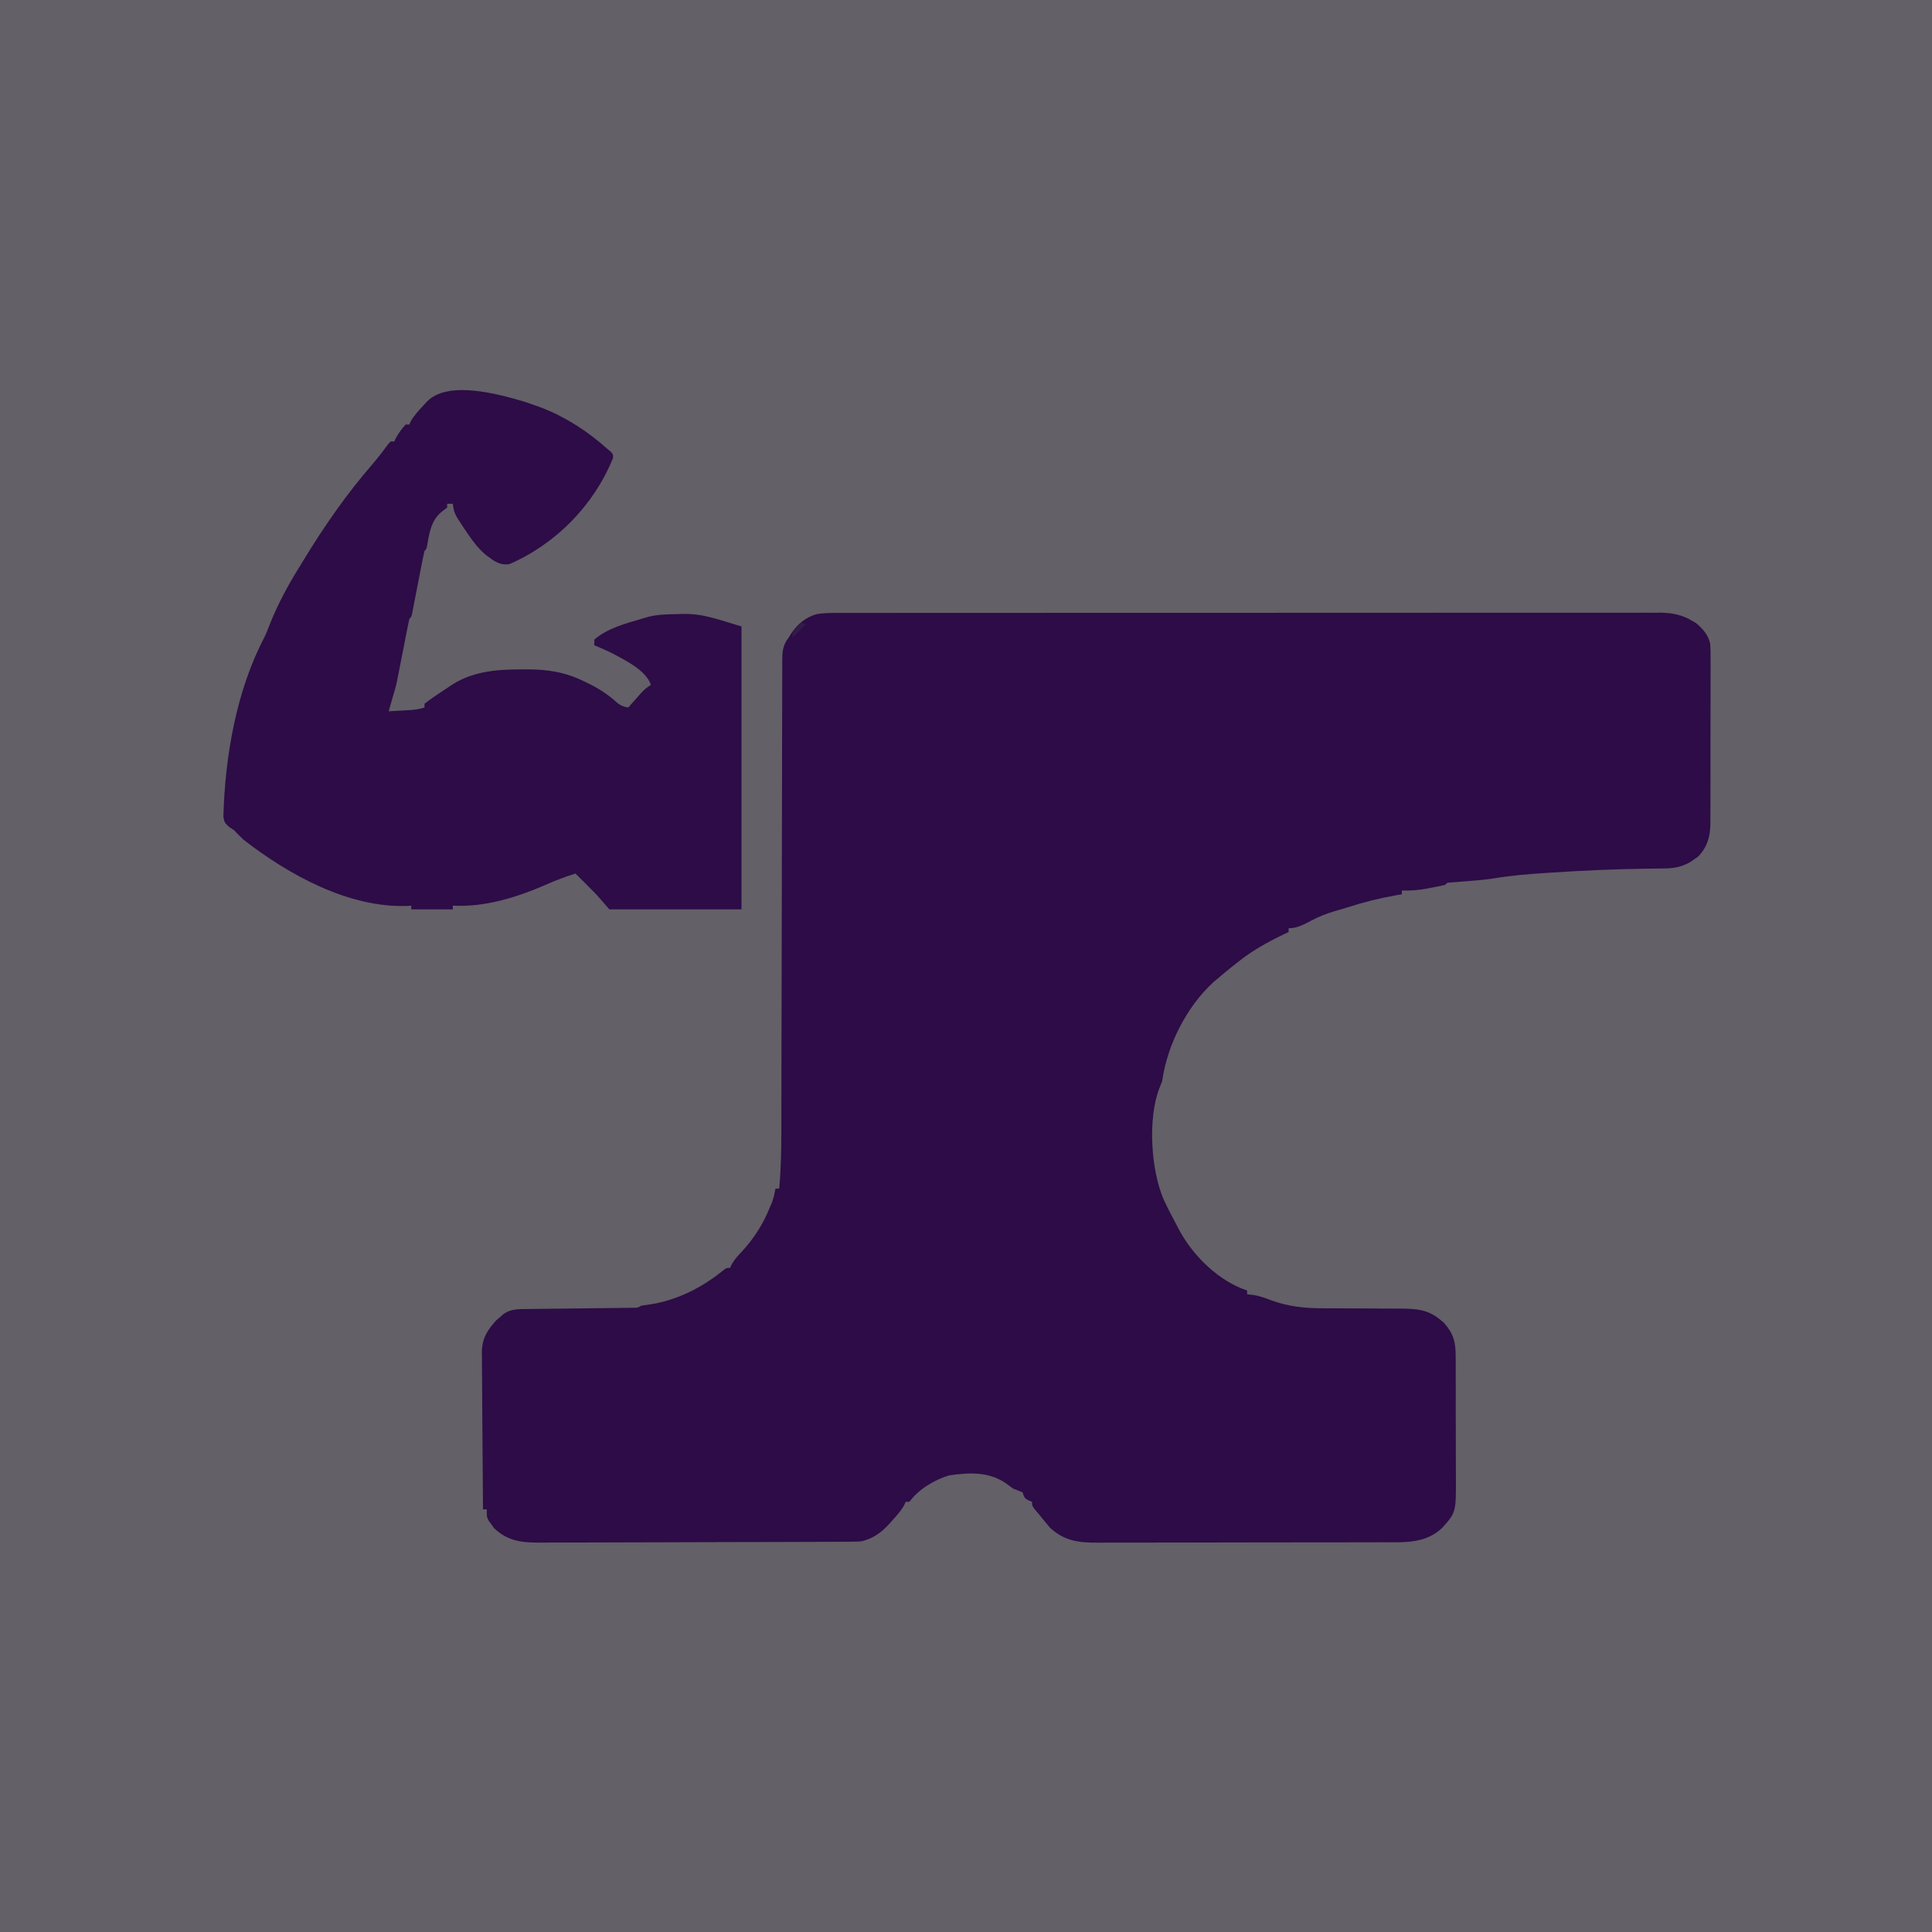
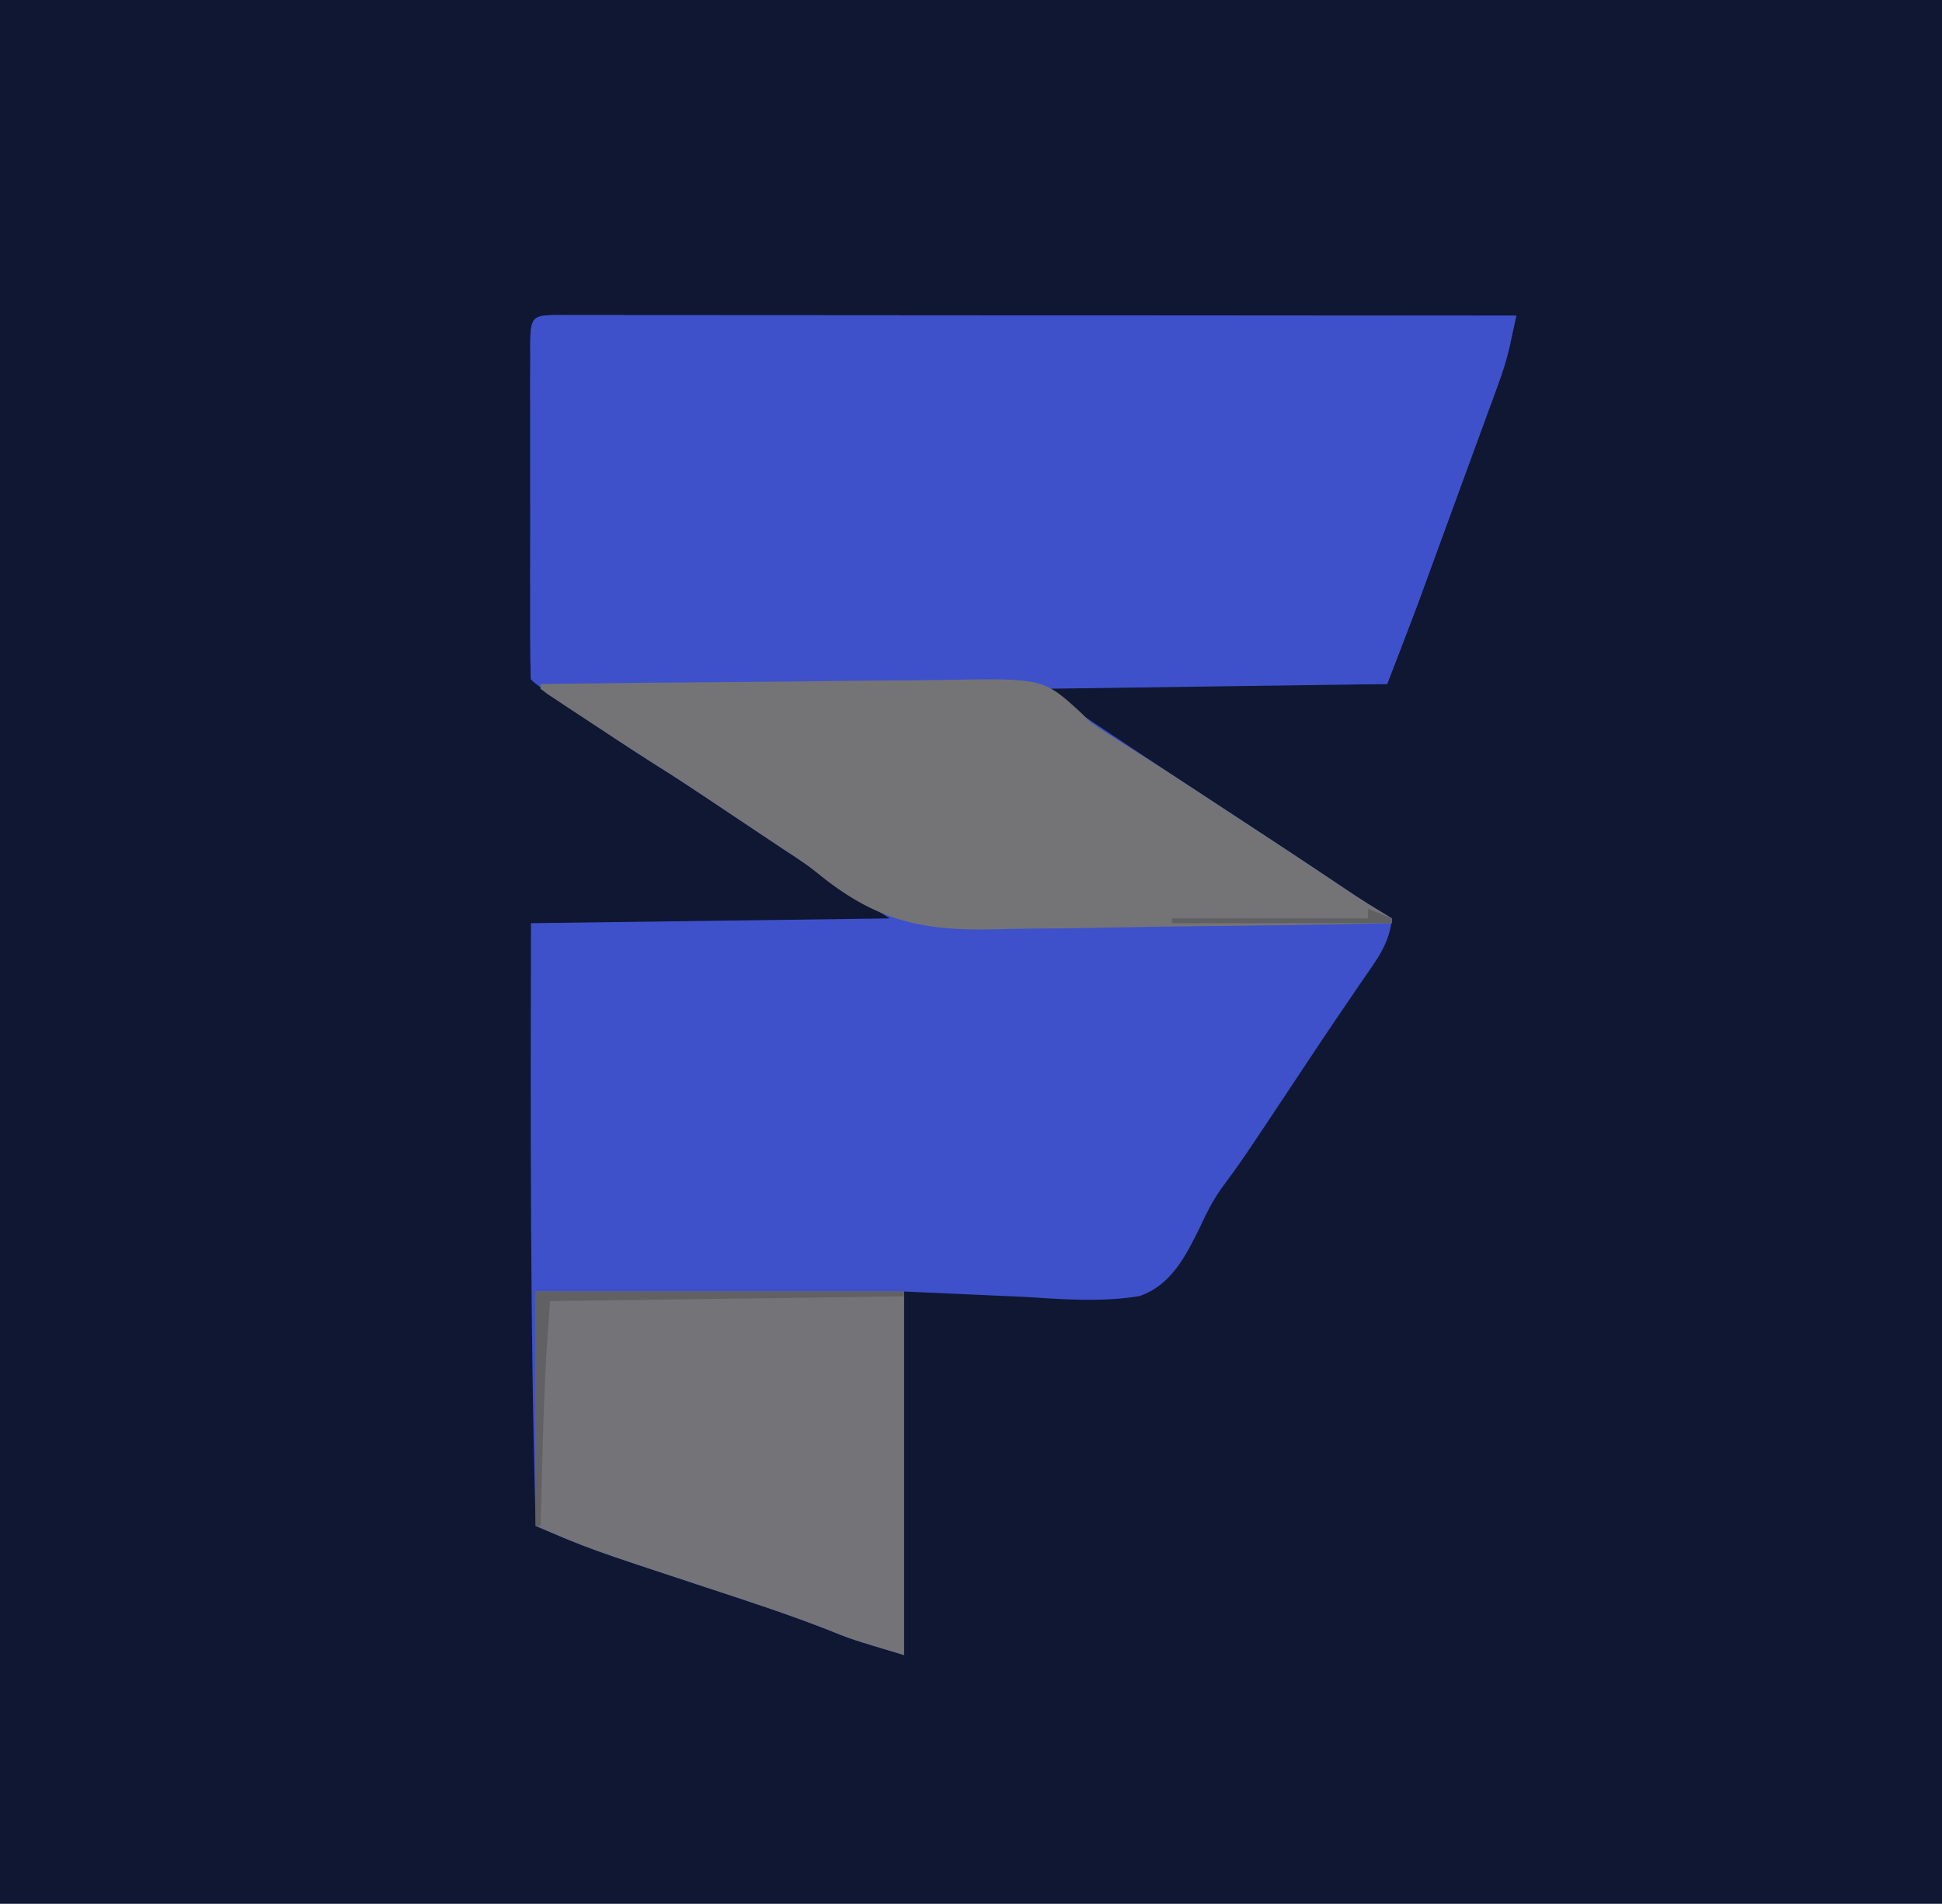
- <svg xmlns="http://www.w3.org/2000/svg" version="1.1" width="1024" height="1024">
-   <path d="M0 0 C337.92 0 675.84 0 1024 0 C1024 337.92 1024 675.84 1024 1024 C686.08 1024 348.16 1024 0 1024 C0 686.08 0 348.16 0 0 Z " fill="#636067" transform="translate(0,0)" />
-   <path d="M0 0 C0.763 -0.002 1.527 -0.004 2.313 -0.005 C4.88 -0.01 7.447 -0.008 10.014 -0.005 C11.87 -0.007 13.725 -0.009 15.581 -0.012 C20.687 -0.018 25.793 -0.018 30.899 -0.017 C36.402 -0.017 41.906 -0.022 47.41 -0.027 C58.196 -0.035 68.981 -0.038 79.766 -0.038 C88.531 -0.039 97.296 -0.041 106.06 -0.044 C126.854 -0.051 147.648 -0.058 168.443 -0.057 C169.108 -0.057 169.773 -0.057 170.458 -0.057 C173.829 -0.057 177.2 -0.057 180.571 -0.057 C181.24 -0.057 181.91 -0.057 182.6 -0.057 C183.954 -0.057 185.307 -0.057 186.661 -0.057 C207.728 -0.056 228.795 -0.063 249.862 -0.077 C273.527 -0.093 297.192 -0.101 320.856 -0.1 C333.388 -0.1 345.919 -0.103 358.451 -0.113 C369.119 -0.122 379.788 -0.125 390.456 -0.118 C395.901 -0.115 401.346 -0.115 406.79 -0.123 C411.773 -0.131 416.756 -0.13 421.739 -0.121 C423.543 -0.119 425.347 -0.121 427.151 -0.127 C429.601 -0.134 432.051 -0.129 434.501 -0.12 C435.555 -0.128 435.555 -0.128 436.629 -0.135 C442.709 -0.092 448.29 1.122 453.501 4.316 C454.123 4.681 454.744 5.046 455.384 5.422 C458.963 8.488 461.893 11.743 462.841 16.422 C463.018 19.105 463.041 21.747 463.008 24.435 C463.018 25.953 463.018 25.953 463.029 27.503 C463.046 30.835 463.027 34.167 463.005 37.5 C463.006 39.825 463.009 42.15 463.013 44.475 C463.016 49.343 463.001 54.21 462.973 59.078 C462.939 65.307 462.945 71.535 462.964 77.763 C462.975 82.563 462.966 87.363 462.951 92.163 C462.946 94.459 462.946 96.755 462.952 99.051 C462.958 102.265 462.937 105.479 462.91 108.693 C462.92 110.106 462.92 110.106 462.93 111.548 C462.83 118.488 461.342 124.075 456.412 129.152 C455.761 129.598 455.11 130.044 454.439 130.504 C453.791 130.965 453.142 131.427 452.474 131.902 C447.509 134.805 443.226 135.421 437.537 135.437 C435.922 135.46 434.307 135.484 432.692 135.507 C431.41 135.521 431.41 135.521 430.102 135.535 C413.245 135.732 396.448 136.463 379.626 137.566 C378.654 137.628 377.681 137.689 376.68 137.753 C367.132 138.363 357.706 139.071 348.264 140.671 C343.41 141.44 338.524 141.803 333.626 142.191 C331.694 142.345 329.762 142.502 327.83 142.664 C326.579 142.763 326.579 142.763 325.303 142.863 C323.372 142.932 323.372 142.932 322.376 144.129 C319.837 144.7 317.309 145.215 314.751 145.691 C313.702 145.899 313.702 145.899 312.63 146.111 C308.133 146.958 303.951 147.267 299.376 147.129 C299.376 147.789 299.376 148.449 299.376 149.129 C298.372 149.299 297.368 149.469 296.334 149.644 C287.431 151.202 278.978 153.315 270.376 156.129 C268.106 156.796 265.835 157.463 263.564 158.129 C259.183 159.473 255.19 161.021 251.154 163.179 C247.348 165.212 243.754 167.129 239.376 167.129 C239.376 167.789 239.376 168.449 239.376 169.129 C238.349 169.613 237.322 170.098 236.263 170.597 C227.654 174.732 219.868 179.14 212.376 185.129 C211.429 185.874 210.482 186.619 209.505 187.386 C206.754 189.589 204.055 191.838 201.376 194.129 C200.456 194.902 200.456 194.902 199.517 195.691 C185.284 208.704 174.92 229.235 172.376 248.129 C171.901 249.388 171.399 250.638 170.876 251.879 C164.653 267.908 166.354 295.41 173.203 311.01 C175.435 315.801 177.875 320.474 180.376 325.129 C180.873 326.072 181.369 327.016 181.88 327.988 C189.349 341.35 202.578 354.196 217.376 359.129 C217.376 359.789 217.376 360.449 217.376 361.129 C218.366 361.232 219.356 361.335 220.376 361.441 C223.837 361.932 226.86 363.035 230.118 364.304 C239.187 367.617 247.852 368.562 257.469 368.539 C259.577 368.535 261.684 368.549 263.791 368.568 C269.015 368.61 274.239 368.622 279.464 368.634 C283.905 368.646 288.346 368.669 292.788 368.709 C294.852 368.722 296.916 368.718 298.981 368.713 C307.308 368.78 313.551 369.264 320.064 374.879 C320.604 375.327 321.144 375.776 321.701 376.238 C326.733 381.915 327.971 386.586 327.91 393.95 C327.919 394.805 327.927 395.66 327.936 396.54 C327.959 399.349 327.952 402.156 327.943 404.965 C327.948 406.928 327.954 408.892 327.962 410.856 C327.972 414.967 327.968 419.077 327.953 423.187 C327.936 428.438 327.959 433.689 327.994 438.94 C328.016 442.994 328.015 447.049 328.007 451.103 C328.006 453.038 328.013 454.973 328.027 456.909 C328.155 476.674 328.155 476.674 320.819 484.868 C311.911 493.476 300.295 492.571 288.791 492.549 C287.011 492.556 285.231 492.564 283.451 492.574 C278.637 492.596 273.823 492.599 269.009 492.597 C264.983 492.597 260.958 492.606 256.932 492.614 C247.432 492.633 237.933 492.636 228.433 492.63 C218.646 492.623 208.86 492.646 199.073 492.683 C190.656 492.714 182.239 492.725 173.821 492.721 C168.8 492.719 163.78 492.724 158.759 492.749 C154.037 492.771 149.316 492.769 144.595 492.749 C142.867 492.746 141.139 492.751 139.411 492.765 C128.822 492.847 121.008 492.292 112.888 484.847 C111.985 483.749 111.985 483.749 111.064 482.629 C110.418 481.854 109.772 481.079 109.107 480.281 C108.536 479.571 107.965 478.86 107.376 478.129 C106.139 476.675 106.139 476.675 104.876 475.191 C103.376 473.129 103.376 473.129 103.376 471.129 C102.737 470.861 102.098 470.592 101.439 470.316 C99.376 469.129 99.376 469.129 98.376 466.129 C96.73 465.414 95.059 464.753 93.376 464.129 C91.98 463.159 90.605 462.158 89.251 461.129 C80.191 455.024 69.852 455.584 59.376 457.129 C51.52 459.526 43.239 464.465 38.376 471.129 C37.716 471.129 37.056 471.129 36.376 471.129 C36.153 471.665 35.93 472.201 35.701 472.754 C33.936 475.919 31.62 478.47 29.189 481.129 C28.732 481.649 28.275 482.17 27.804 482.707 C23.559 487.37 18.728 490.987 12.376 492.129 C9.911 492.23 7.474 492.281 5.009 492.283 C4.264 492.287 3.52 492.291 2.753 492.296 C0.257 492.309 -2.238 492.315 -4.734 492.322 C-6.523 492.329 -8.311 492.338 -10.1 492.346 C-15.977 492.372 -21.853 492.388 -27.729 492.402 C-29.753 492.407 -31.778 492.413 -33.802 492.418 C-42.223 492.44 -50.645 492.459 -59.066 492.47 C-71.128 492.486 -83.19 492.519 -95.251 492.576 C-103.736 492.615 -112.221 492.634 -120.706 492.64 C-125.772 492.643 -130.838 492.655 -135.903 492.688 C-140.671 492.718 -145.439 492.724 -150.207 492.712 C-151.953 492.712 -153.699 492.721 -155.445 492.738 C-165.811 492.837 -173.956 492.553 -181.815 485.031 C-182.267 484.383 -182.72 483.734 -183.186 483.066 C-183.662 482.415 -184.137 481.764 -184.627 481.093 C-185.624 479.129 -185.624 479.129 -185.624 475.129 C-186.284 475.129 -186.944 475.129 -187.624 475.129 C-187.74 463.532 -187.828 451.936 -187.883 440.34 C-187.909 434.954 -187.944 429.569 -188.001 424.184 C-188.055 418.984 -188.085 413.784 -188.098 408.584 C-188.107 406.603 -188.125 404.623 -188.152 402.642 C-188.189 399.86 -188.193 397.08 -188.191 394.299 C-188.218 393.079 -188.218 393.079 -188.246 391.836 C-188.182 384.683 -185.299 380.033 -180.526 374.851 C-179.877 374.303 -179.229 373.756 -178.561 373.191 C-177.91 372.625 -177.259 372.059 -176.588 371.476 C-172.734 368.833 -168.808 368.989 -164.234 368.939 C-162.94 368.922 -161.645 368.906 -160.311 368.889 C-159.623 368.882 -158.934 368.875 -158.224 368.868 C-156.064 368.847 -153.904 368.82 -151.744 368.792 C-146.382 368.722 -141.021 368.662 -135.659 368.603 C-131.123 368.552 -126.586 368.497 -122.049 368.437 C-119.919 368.41 -117.788 368.389 -115.658 368.369 C-114.369 368.352 -113.081 368.335 -111.754 368.318 C-110.616 368.306 -109.477 368.293 -108.305 368.28 C-105.652 368.308 -105.652 368.308 -103.624 367.129 C-101.855 366.86 -100.084 366.613 -98.311 366.379 C-84.599 364.11 -71.601 357.588 -60.811 348.851 C-58.624 347.129 -58.624 347.129 -56.624 347.129 C-56.381 346.565 -56.139 346.002 -55.889 345.422 C-54.377 342.681 -52.525 340.713 -50.374 338.441 C-43.852 331.302 -39.242 324.079 -35.624 315.129 C-35.232 314.221 -34.84 313.314 -34.436 312.379 C-33.57 309.981 -33.054 307.638 -32.624 305.129 C-31.964 305.129 -31.304 305.129 -30.624 305.129 C-29.365 291.279 -29.471 277.432 -29.466 263.536 C-29.461 260.862 -29.456 258.189 -29.45 255.515 C-29.439 249.784 -29.431 244.053 -29.424 238.322 C-29.414 229.263 -29.393 220.204 -29.371 211.145 C-29.364 208.038 -29.356 204.932 -29.349 201.825 C-29.346 200.661 -29.346 200.661 -29.343 199.474 C-29.322 190.67 -29.304 181.865 -29.286 173.061 C-29.284 172.257 -29.282 171.453 -29.281 170.625 C-29.254 157.567 -29.236 144.509 -29.219 131.451 C-29.202 118.023 -29.173 104.594 -29.134 91.166 C-29.111 82.893 -29.097 74.619 -29.095 66.346 C-29.093 60.686 -29.08 55.025 -29.058 49.365 C-29.046 46.1 -29.041 42.834 -29.045 39.569 C-29.049 36.031 -29.035 32.493 -29.016 28.955 C-29.021 27.922 -29.027 26.888 -29.032 25.823 C-28.985 20.755 -28.911 17.254 -25.624 13.129 C-25.259 12.52 -24.894 11.912 -24.518 11.285 C-21.103 6.057 -16.633 2.155 -10.471 0.578 C-6.969 0.025 -3.535 -0.01 0 0 Z " fill="#2D0C47" transform="translate(443.6235,324.8714)" />
-   <path d="M0 0 C2.05 0.684 4.092 1.392 6.125 2.125 C7.094 2.472 8.064 2.819 9.062 3.176 C22.107 8.223 33.733 15.817 44.125 25.125 C44.739 25.623 45.352 26.12 45.984 26.633 C47.125 28.125 47.125 28.125 47.031 29.875 C36.988 54.81 16.809 75.4 -7.875 86.125 C-13.272 86.904 -16.197 84.335 -20.387 81.238 C-24.24 77.966 -27.055 74.298 -29.875 70.125 C-30.518 69.187 -31.161 68.248 -31.824 67.281 C-37.159 59.231 -37.159 59.231 -37.875 54.125 C-38.865 54.125 -39.855 54.125 -40.875 54.125 C-40.875 54.785 -40.875 55.445 -40.875 56.125 C-41.803 56.847 -42.731 57.569 -43.688 58.312 C-49.36 62.904 -50.263 69.222 -51.445 76.086 C-51.875 78.125 -51.875 78.125 -52.875 79.125 C-53.291 80.854 -53.655 82.595 -53.996 84.34 C-54.209 85.419 -54.423 86.499 -54.643 87.611 C-54.864 88.75 -55.085 89.889 -55.312 91.062 C-55.53 92.167 -55.747 93.271 -55.971 94.408 C-57.223 100.77 -57.223 100.77 -58.446 107.137 C-58.707 108.494 -58.707 108.494 -58.973 109.879 C-59.124 110.678 -59.274 111.476 -59.43 112.299 C-59.875 114.125 -59.875 114.125 -60.875 115.125 C-61.291 116.854 -61.655 118.595 -61.996 120.34 C-62.209 121.419 -62.423 122.499 -62.643 123.611 C-62.864 124.75 -63.085 125.889 -63.312 127.062 C-63.53 128.167 -63.747 129.271 -63.971 130.408 C-64.608 133.647 -65.242 136.886 -65.875 140.125 C-66.239 141.987 -66.605 143.849 -66.973 145.711 C-67.124 146.478 -67.274 147.246 -67.43 148.037 C-68.086 151.116 -68.966 154.112 -69.875 157.125 C-70.544 159.458 -71.211 161.791 -71.875 164.125 C-69.27 163.984 -66.666 163.838 -64.062 163.688 C-63.325 163.648 -62.587 163.609 -61.826 163.568 C-58.644 163.381 -55.913 163.138 -52.875 162.125 C-52.875 161.465 -52.875 160.805 -52.875 160.125 C-50.884 158.574 -48.906 157.15 -46.812 155.75 C-46.211 155.344 -45.61 154.937 -44.99 154.519 C-43.291 153.378 -41.583 152.251 -39.875 151.125 C-39.215 150.683 -38.555 150.241 -37.875 149.785 C-26.926 142.969 -14.709 141.945 -2.188 141.938 C-1.067 141.925 0.054 141.913 1.209 141.9 C12.318 141.881 21.688 143.33 31.688 148.25 C32.507 148.644 33.327 149.038 34.172 149.443 C39.819 152.245 44.551 155.327 49.215 159.594 C51.221 161.202 52.612 161.72 55.125 162.125 C55.74 161.426 56.355 160.728 56.988 160.008 C57.797 159.098 58.605 158.188 59.438 157.25 C60.238 156.345 61.039 155.44 61.863 154.508 C64.125 152.125 64.125 152.125 67.125 150.125 C64.502 142.257 53.157 136.88 46.125 133.125 C43.158 131.705 40.167 130.374 37.125 129.125 C37.125 128.135 37.125 127.145 37.125 126.125 C44.063 120.151 53.505 117.629 62.125 115.125 C63.366 114.759 64.608 114.393 65.887 114.016 C70.998 112.78 76.074 112.68 81.312 112.625 C82.245 112.584 83.178 112.543 84.139 112.5 C95.6 112.379 103.176 115.711 115.125 119.125 C115.125 168.625 115.125 218.125 115.125 269.125 C92.025 269.125 68.925 269.125 45.125 269.125 C42.815 266.485 40.505 263.845 38.125 261.125 C36.162 259.1 34.198 257.099 32.188 255.125 C31.694 254.636 31.201 254.148 30.693 253.645 C29.506 252.469 28.316 251.297 27.125 250.125 C21.768 251.788 16.69 253.721 11.562 256 C-3.908 262.704 -20.868 268.08 -37.875 267.125 C-37.875 267.785 -37.875 268.445 -37.875 269.125 C-45.135 269.125 -52.395 269.125 -59.875 269.125 C-59.875 268.465 -59.875 267.805 -59.875 267.125 C-60.46 267.171 -61.045 267.218 -61.648 267.266 C-92.85 268.577 -125.086 250.671 -148.875 232.125 C-150.578 230.496 -152.257 228.839 -153.875 227.125 C-154.734 226.558 -155.592 225.991 -156.477 225.406 C-158.875 223.125 -158.875 223.125 -159.469 220.078 C-158.666 188.374 -152.677 153.407 -137.824 125.051 C-136.788 122.948 -135.957 120.817 -135.125 118.625 C-130.811 107.619 -125.144 97.128 -118.875 87.125 C-117.951 85.603 -117.951 85.603 -117.008 84.051 C-106.082 66.089 -94.09 48.832 -80.289 32.949 C-77.443 29.62 -74.806 26.166 -72.215 22.637 C-71.773 22.138 -71.331 21.639 -70.875 21.125 C-70.215 21.125 -69.555 21.125 -68.875 21.125 C-68.504 20.29 -68.504 20.29 -68.125 19.438 C-66.646 16.701 -64.94 14.448 -62.875 12.125 C-62.215 12.125 -61.555 12.125 -60.875 12.125 C-60.658 11.593 -60.442 11.06 -60.219 10.512 C-58.382 7.249 -55.914 4.657 -53.375 1.938 C-52.876 1.392 -52.377 0.846 -51.863 0.283 C-40.888 -11.589 -14.031 -4.099 0 0 Z " fill="#2D0C47" transform="translate(277.875,212.875)" />
-   <path d="M0 0 C0.66 0.33 1.32 0.66 2 1 C-0.31 3.31 -2.62 5.62 -5 8 C-5 5 -5 5 -2.5 2.312 C-1.675 1.549 -0.85 0.786 0 0 Z " fill="#321B48" transform="translate(425,330)" />
+ <svg xmlns="http://www.w3.org/2000/svg" version="1.1" width="406" height="398">
+   <path d="M0 0 C133.98 0 267.96 0 406 0 C406 131.34 406 262.68 406 398 C272.02 398 138.04 398 0 398 C0 266.66 0 135.32 0 0 Z " fill="#0F1733" transform="translate(0,0)" />
+   <path d="M0 0 C0.795 0.003 1.589 0.006 2.408 0.009 C3.246 0.008 4.084 0.007 4.948 0.006 C7.778 0.005 10.607 0.01 13.437 0.016 C15.457 0.016 17.477 0.016 19.497 0.015 C24.999 0.015 30.5 0.021 36.002 0.028 C41.745 0.034 47.488 0.035 53.231 0.036 C64.114 0.039 74.998 0.047 85.881 0.057 C98.268 0.068 110.654 0.074 123.041 0.079 C148.529 0.089 174.017 0.107 199.505 0.129 C199.192 1.57 198.877 3.011 198.56 4.452 C198.385 5.254 198.209 6.056 198.029 6.883 C197.426 9.469 196.642 11.929 195.728 14.422 C195.385 15.367 195.042 16.312 194.688 17.286 C194.318 18.286 193.949 19.286 193.568 20.317 C193.179 21.382 192.79 22.448 192.389 23.546 C191.547 25.851 190.703 28.154 189.856 30.457 C188.688 33.631 187.527 36.808 186.368 39.986 C184.278 45.718 182.185 51.448 180.084 57.176 C179.706 58.206 179.329 59.235 178.94 60.296 C176.834 65.922 174.662 71.522 172.505 77.129 C136.865 77.624 136.865 77.624 100.505 78.129 C112.94 86.419 125.375 94.698 137.88 102.879 C140.514 104.602 143.147 106.326 145.779 108.051 C146.733 108.676 146.733 108.676 147.706 109.313 C153.002 112.787 158.272 116.298 163.528 119.831 C166.802 122.025 170.106 124.135 173.505 126.129 C173.031 131.327 170.332 134.777 167.443 138.942 C166.351 140.545 165.26 142.15 164.169 143.754 C163.581 144.615 162.992 145.476 162.385 146.363 C159.692 150.325 157.046 154.318 154.397 158.309 C142.16 176.745 142.16 176.745 137.783 182.678 C135.999 185.221 134.693 187.8 133.406 190.625 C130.444 196.629 127.399 202.787 120.737 205.083 C112.749 206.399 104.797 205.76 96.755 205.254 C88.423 204.883 80.09 204.512 71.505 204.129 C71.505 229.209 71.505 254.289 71.505 280.129 C60.424 276.805 60.424 276.805 55.513 274.82 C47.241 271.582 38.817 268.839 30.38 266.067 C5.273 257.796 5.273 257.796 -5.495 253.129 C-6.672 211.119 -6.569 169.157 -6.495 127.129 C18.255 126.799 43.005 126.469 68.505 126.129 C62.895 122.499 57.285 118.869 51.505 115.129 C48.332 113.033 45.163 110.935 42.005 108.817 C41.299 108.344 40.593 107.872 39.865 107.385 C36.958 105.441 34.051 103.495 31.146 101.548 C27.338 99.001 23.522 96.484 19.63 94.067 C14.129 90.585 8.753 86.929 3.38 83.254 C2.526 82.67 1.671 82.086 0.791 81.484 C-5.364 77.26 -5.364 77.26 -6.495 76.129 C-6.595 73.792 -6.631 71.484 -6.624 69.147 C-6.626 68.417 -6.627 67.687 -6.629 66.934 C-6.634 64.51 -6.631 62.085 -6.627 59.66 C-6.628 57.983 -6.629 56.305 -6.63 54.627 C-6.632 51.107 -6.63 47.586 -6.625 44.065 C-6.619 39.542 -6.623 35.019 -6.629 30.496 C-6.632 27.03 -6.631 23.564 -6.628 20.099 C-6.628 18.43 -6.629 16.762 -6.631 15.094 C-6.633 12.766 -6.63 10.439 -6.624 8.112 C-6.626 7.415 -6.628 6.719 -6.63 6.002 C-6.603 -0.039 -5.969 0.017 0 0 Z " fill="#3E51CA" transform="translate(117.4946,65.87092)" />
+   <path d="M0 0 C0.795 0.003 1.589 0.006 2.408 0.009 C3.246 0.008 4.084 0.007 4.948 0.006 C7.778 0.005 10.607 0.01 13.437 0.016 C15.457 0.016 17.477 0.016 19.497 0.015 C24.999 0.015 30.5 0.021 36.002 0.028 C41.745 0.034 47.488 0.035 53.231 0.036 C64.114 0.039 74.998 0.047 85.881 0.057 C98.268 0.068 110.654 0.074 123.041 0.079 C148.529 0.089 174.017 0.107 199.505 0.129 C199.192 1.57 198.877 3.011 198.56 4.452 C198.385 5.254 198.209 6.056 198.029 6.883 C197.426 9.469 196.642 11.929 195.728 14.422 C195.385 15.367 195.042 16.312 194.688 17.286 C194.318 18.286 193.949 19.286 193.568 20.317 C193.179 21.382 192.79 22.448 192.389 23.546 C191.547 25.851 190.703 28.154 189.856 30.457 C188.688 33.631 187.527 36.808 186.368 39.986 C184.278 45.718 182.185 51.448 180.084 57.176 C179.706 58.206 179.329 59.235 178.94 60.296 C177.629 63.832 176.271 67.349 174.916 70.869 C174.465 72.041 174.014 73.213 173.549 74.42 C173.032 75.761 173.032 75.761 172.505 77.129 C149.314 77.152 126.123 77.17 102.932 77.181 C92.165 77.186 81.398 77.193 70.631 77.205 C61.25 77.214 51.868 77.221 42.487 77.223 C37.517 77.224 32.546 77.228 27.576 77.235 C22.903 77.242 18.231 77.244 13.558 77.242 C11.838 77.242 10.118 77.244 8.397 77.248 C6.059 77.253 3.721 77.252 1.383 77.249 C0.072 77.25 -1.24 77.251 -2.592 77.252 C-5.495 77.129 -5.495 77.129 -6.495 76.129 C-6.595 73.792 -6.631 71.484 -6.624 69.147 C-6.626 68.417 -6.627 67.687 -6.629 66.934 C-6.634 64.51 -6.631 62.085 -6.627 59.66 C-6.628 57.983 -6.629 56.305 -6.63 54.627 C-6.632 51.107 -6.63 47.586 -6.625 44.065 C-6.619 39.542 -6.623 35.019 -6.629 30.496 C-6.632 27.03 -6.631 23.564 -6.628 20.099 C-6.628 18.43 -6.629 16.762 -6.631 15.094 C-6.633 12.766 -6.63 10.439 -6.624 8.112 C-6.626 7.415 -6.628 6.719 -6.63 6.002 C-6.603 -0.039 -5.969 0.017 0 0 Z " fill="#3E51CA" transform="translate(117.4946,65.87092)" />
+   <path d="M0 0 C13.37 -0.186 26.739 -0.328 40.11 -0.414 C46.319 -0.456 52.528 -0.513 58.737 -0.604 C64.734 -0.691 70.731 -0.738 76.729 -0.759 C79.012 -0.774 81.294 -0.802 83.577 -0.846 C105.091 -1.238 105.091 -1.238 112.966 5.971 C113.637 6.641 114.308 7.31 115 8 C116.184 8.843 117.392 9.655 118.629 10.418 C120.878 11.838 123.124 13.26 125.368 14.688 C125.967 15.068 126.566 15.449 127.183 15.841 C130.199 17.765 133.191 19.724 136.184 21.684 C136.776 22.072 137.369 22.46 137.98 22.86 C139.799 24.052 141.618 25.244 143.438 26.438 C144.381 27.056 144.381 27.056 145.344 27.687 C153.674 33.145 161.988 38.626 170.25 44.188 C172.094 45.403 173.97 46.57 175.875 47.688 C176.576 48.121 177.278 48.554 178 49 C178 49.33 178 49.66 178 50 C164.752 50.28 151.504 50.492 138.253 50.622 C132.098 50.684 125.945 50.768 119.792 50.905 C113.839 51.037 107.889 51.108 101.935 51.139 C99.677 51.16 97.42 51.203 95.164 51.269 C79.582 51.702 69.89 49.379 57.728 39.396 C55.465 37.567 53.069 35.984 50.621 34.414 C47.809 32.539 44.996 30.664 42.184 28.789 C41.503 28.335 40.822 27.882 40.121 27.415 C38.629 26.419 37.137 25.423 35.647 24.425 C31.813 21.862 27.973 19.321 24.062 16.875 C18.772 13.519 13.536 10.084 8.312 6.625 C7.497 6.089 6.682 5.552 5.842 5 C5.086 4.497 4.33 3.994 3.551 3.477 C2.867 3.024 2.183 2.571 1.478 2.104 C0.99 1.74 0.502 1.375 0 1 C0 0.67 0 0.34 0 0 Z " fill="#747477" transform="translate(113,143)" />
+   <path d="M0 0 C25.41 0 50.82 0 77 0 C77 25.08 77 50.16 77 76 C65.918 72.675 65.918 72.675 61.008 70.691 C52.736 67.453 44.312 64.71 35.875 61.938 C11.297 53.841 11.297 53.841 0 49 C0 32.83 0 16.66 0 0 Z " fill="#747478" transform="translate(112,270)" />
+   <path d="M0 0 C25.41 0 50.82 0 77 0 C77 0.33 77 0.66 77 1 C52.58 1.33 28.16 1.66 3 2 C2.177 13.298 2.177 13.298 1.684 24.586 C1.663 25.299 1.642 26.011 1.621 26.746 C1.557 28.955 1.497 31.165 1.438 33.375 C1.394 34.901 1.351 36.427 1.307 37.953 C1.201 41.635 1.1 45.318 1 49 C0.67 49 0.34 49 0 49 C0 32.83 0 16.66 0 0 Z " fill="#616164" transform="translate(112,270)" />
+   <path d="M0 0 C2.475 0.99 2.475 0.99 5 2 C5 2.33 5 2.66 5 3 C-10.18 3 -25.36 3 -41 3 C-41 2.67 -41 2.34 -41 2 C-27.47 2 -13.94 2 0 2 C0 1.34 0 0.68 0 0 Z " fill="#606063" transform="translate(286,190)" />
</svg>
